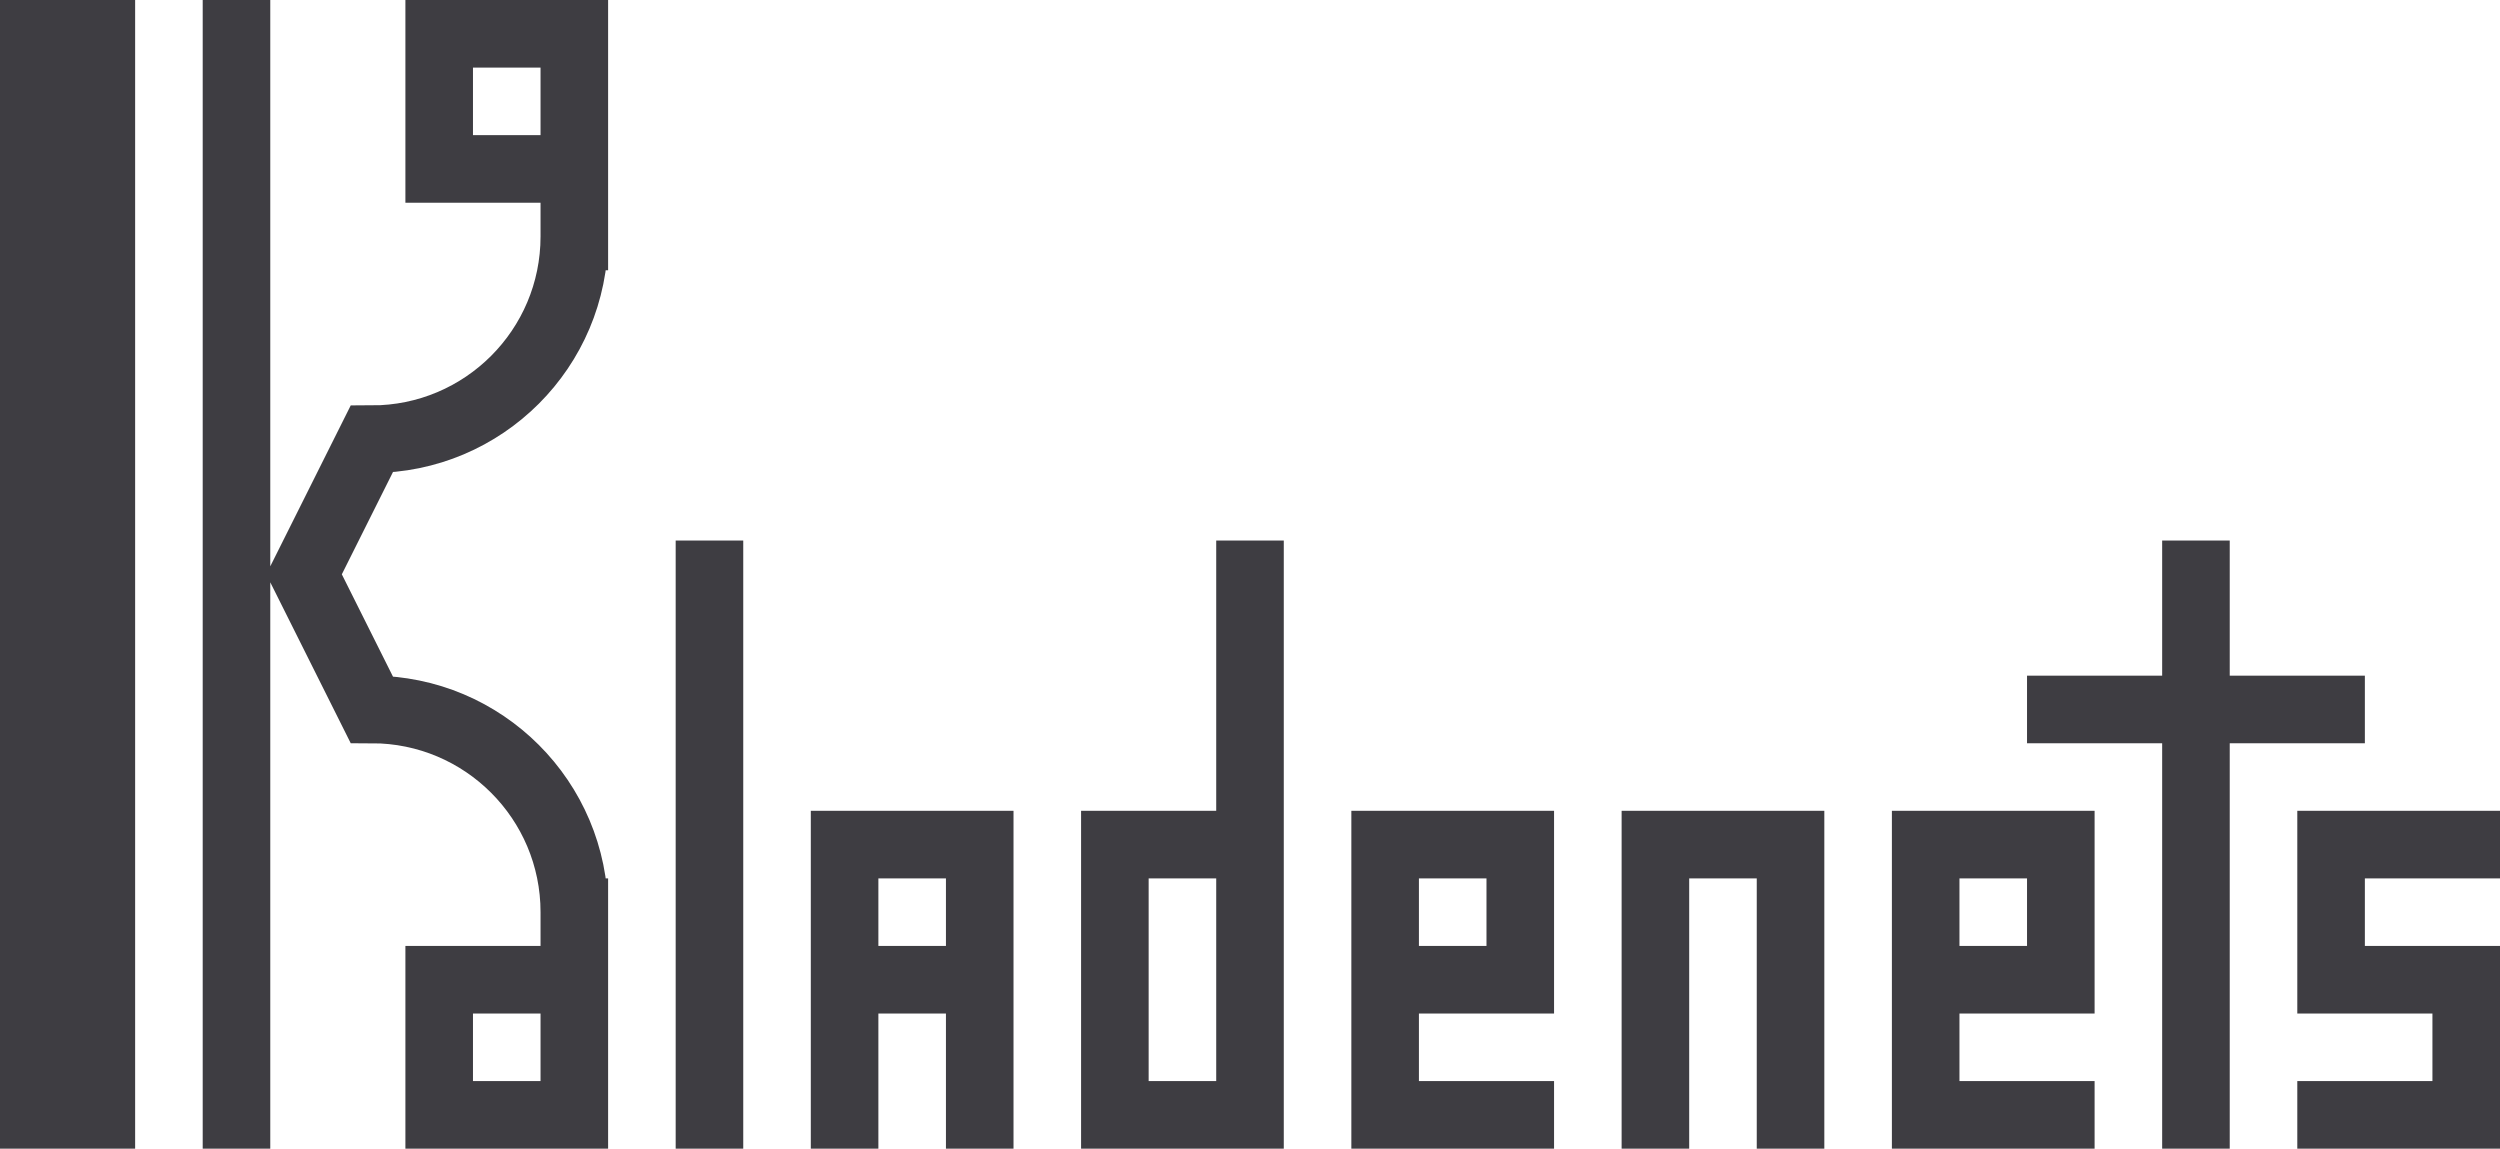
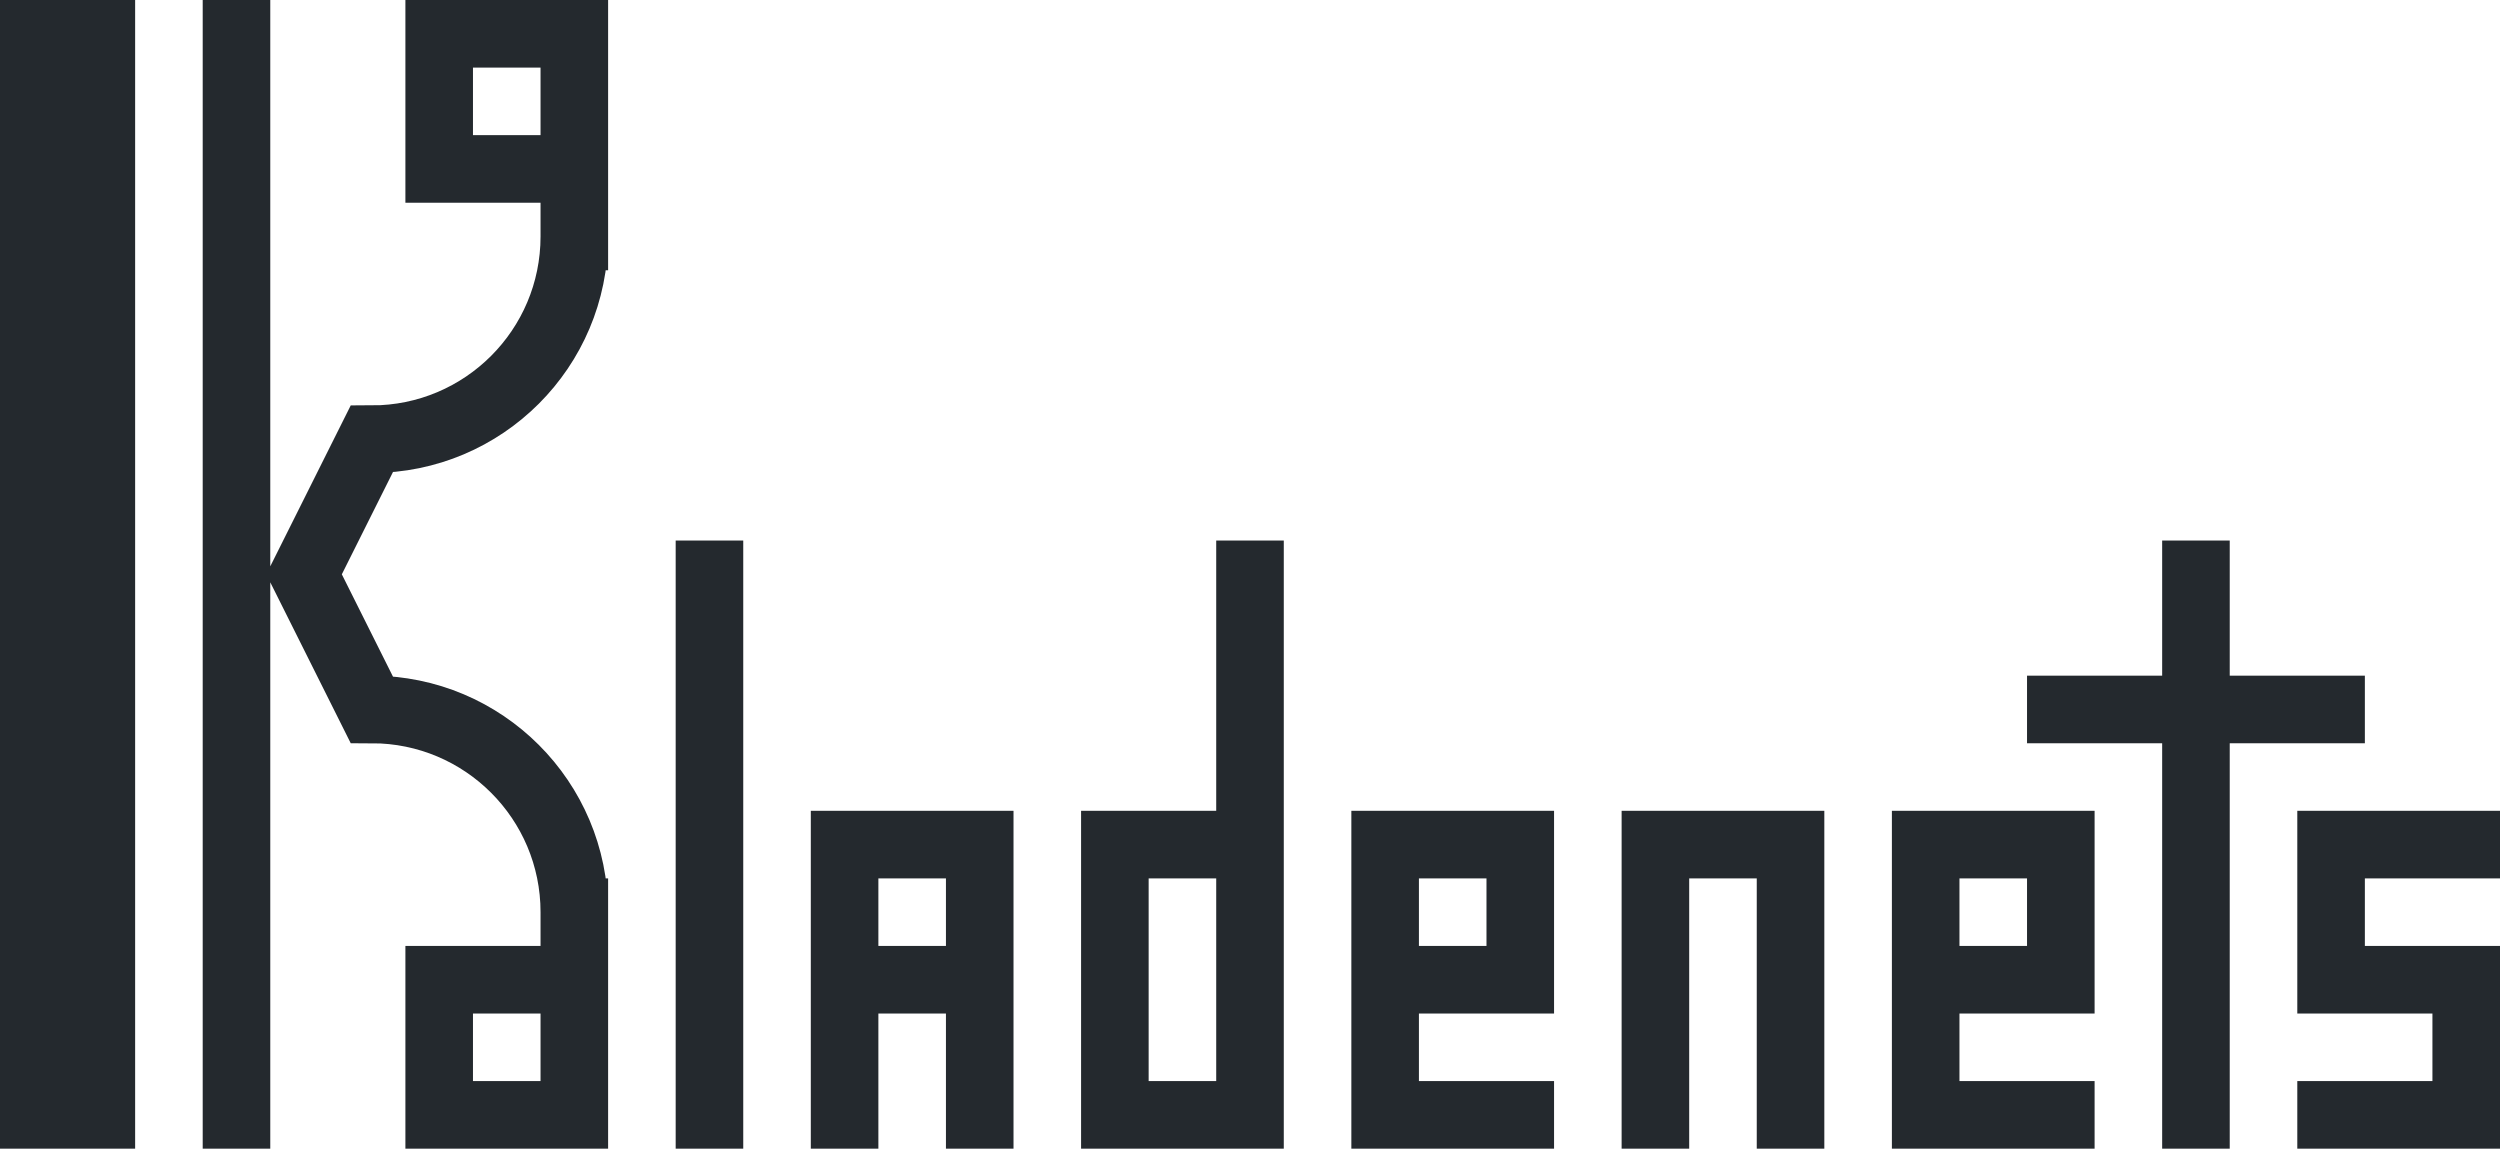
<svg xmlns="http://www.w3.org/2000/svg" version="1.1" width="555" height="255" style="fill:none" id="svg8">
  <defs id="defs12" />
-   <path d="" style="fill:none;stroke:#3e3d42;stroke-width:15;stroke-linecap:round;stroke-linejoin:round;stroke-opacity:1" id="path2" />
-   <path d="" style="fill:none;stroke:#3e3d42;stroke-width:15;stroke-linecap:round;stroke-linejoin:round;stroke-opacity:1" id="path4" />
-   <path d="m 7.5,7.5 v 0 240 m 15,-240 v 0 240 m 30,-240 v 0 240 m 75,-195 a 45,45 0 0 1 -45,45 v 0 l -15,30 v 0 l 15,30 a 45,45 0 0 1 45,45 m 0,-150 v 0 -45 0 h -30 v 30 h 30 m 0,165 v 0 45 0 h -30 v -30 h 30 m 30,-90 v 0 120 m 60,-60 v 0 h -30 v 60 m 30,-60 v 0 60 m -30,-30 v 0 h 30 m 30,-30 v 0 60 h 30 v -120 m -30,60 v 0 h 30 m 30,0 v 0 60 h 30 m -30,-60 v 0 h 30 v 0 30 h -30 m 60,-30 v 0 60 m 0,-60 v 0 h 30 v 0 60 m 30,-60 v 0 60 h 30 m 0,-60 v 0 h -30 m 30,0 v 0 30 h -30 m 60,-90 v 0 120 m -30,-90 v 0 h 60 m 30,30 v 0 h -30 v 30 h 30 v 30 h -30" style="fill:none;stroke:#3e3d42;stroke-width:15;stroke-linecap:square;stroke-linejoin:miter;stroke-opacity:1" id="path6" />
+   <path d="" style="fill:none;stroke:#24292e;stroke-width:15;stroke-linecap:round;stroke-linejoin:round;stroke-opacity:1" id="path2" />
+   <path d="" style="fill:none;stroke:#24292e;stroke-width:15;stroke-linecap:round;stroke-linejoin:round;stroke-opacity:1" id="path4" />
+   <path d="m 7.5,7.5 v 0 240 m 15,-240 v 0 240 m 30,-240 v 0 240 m 75,-195 a 45,45 0 0 1 -45,45 v 0 l -15,30 v 0 l 15,30 a 45,45 0 0 1 45,45 m 0,-150 v 0 -45 0 h -30 v 30 h 30 m 0,165 v 0 45 0 h -30 v -30 h 30 m 30,-90 v 0 120 m 60,-60 v 0 h -30 v 60 m 30,-60 v 0 60 m -30,-30 v 0 h 30 m 30,-30 v 0 60 h 30 v -120 m -30,60 v 0 h 30 m 30,0 v 0 60 h 30 m -30,-60 v 0 h 30 v 0 30 h -30 m 60,-30 v 0 60 m 0,-60 v 0 h 30 v 0 60 m 30,-60 v 0 60 h 30 m 0,-60 v 0 h -30 m 30,0 v 0 30 h -30 m 60,-90 v 0 120 m -30,-90 v 0 h 60 m 30,30 v 0 h -30 v 30 h 30 v 30 h -30" style="fill:none;stroke:#24292e;stroke-width:15;stroke-linecap:square;stroke-linejoin:miter;stroke-opacity:1" id="path6" />
</svg>
